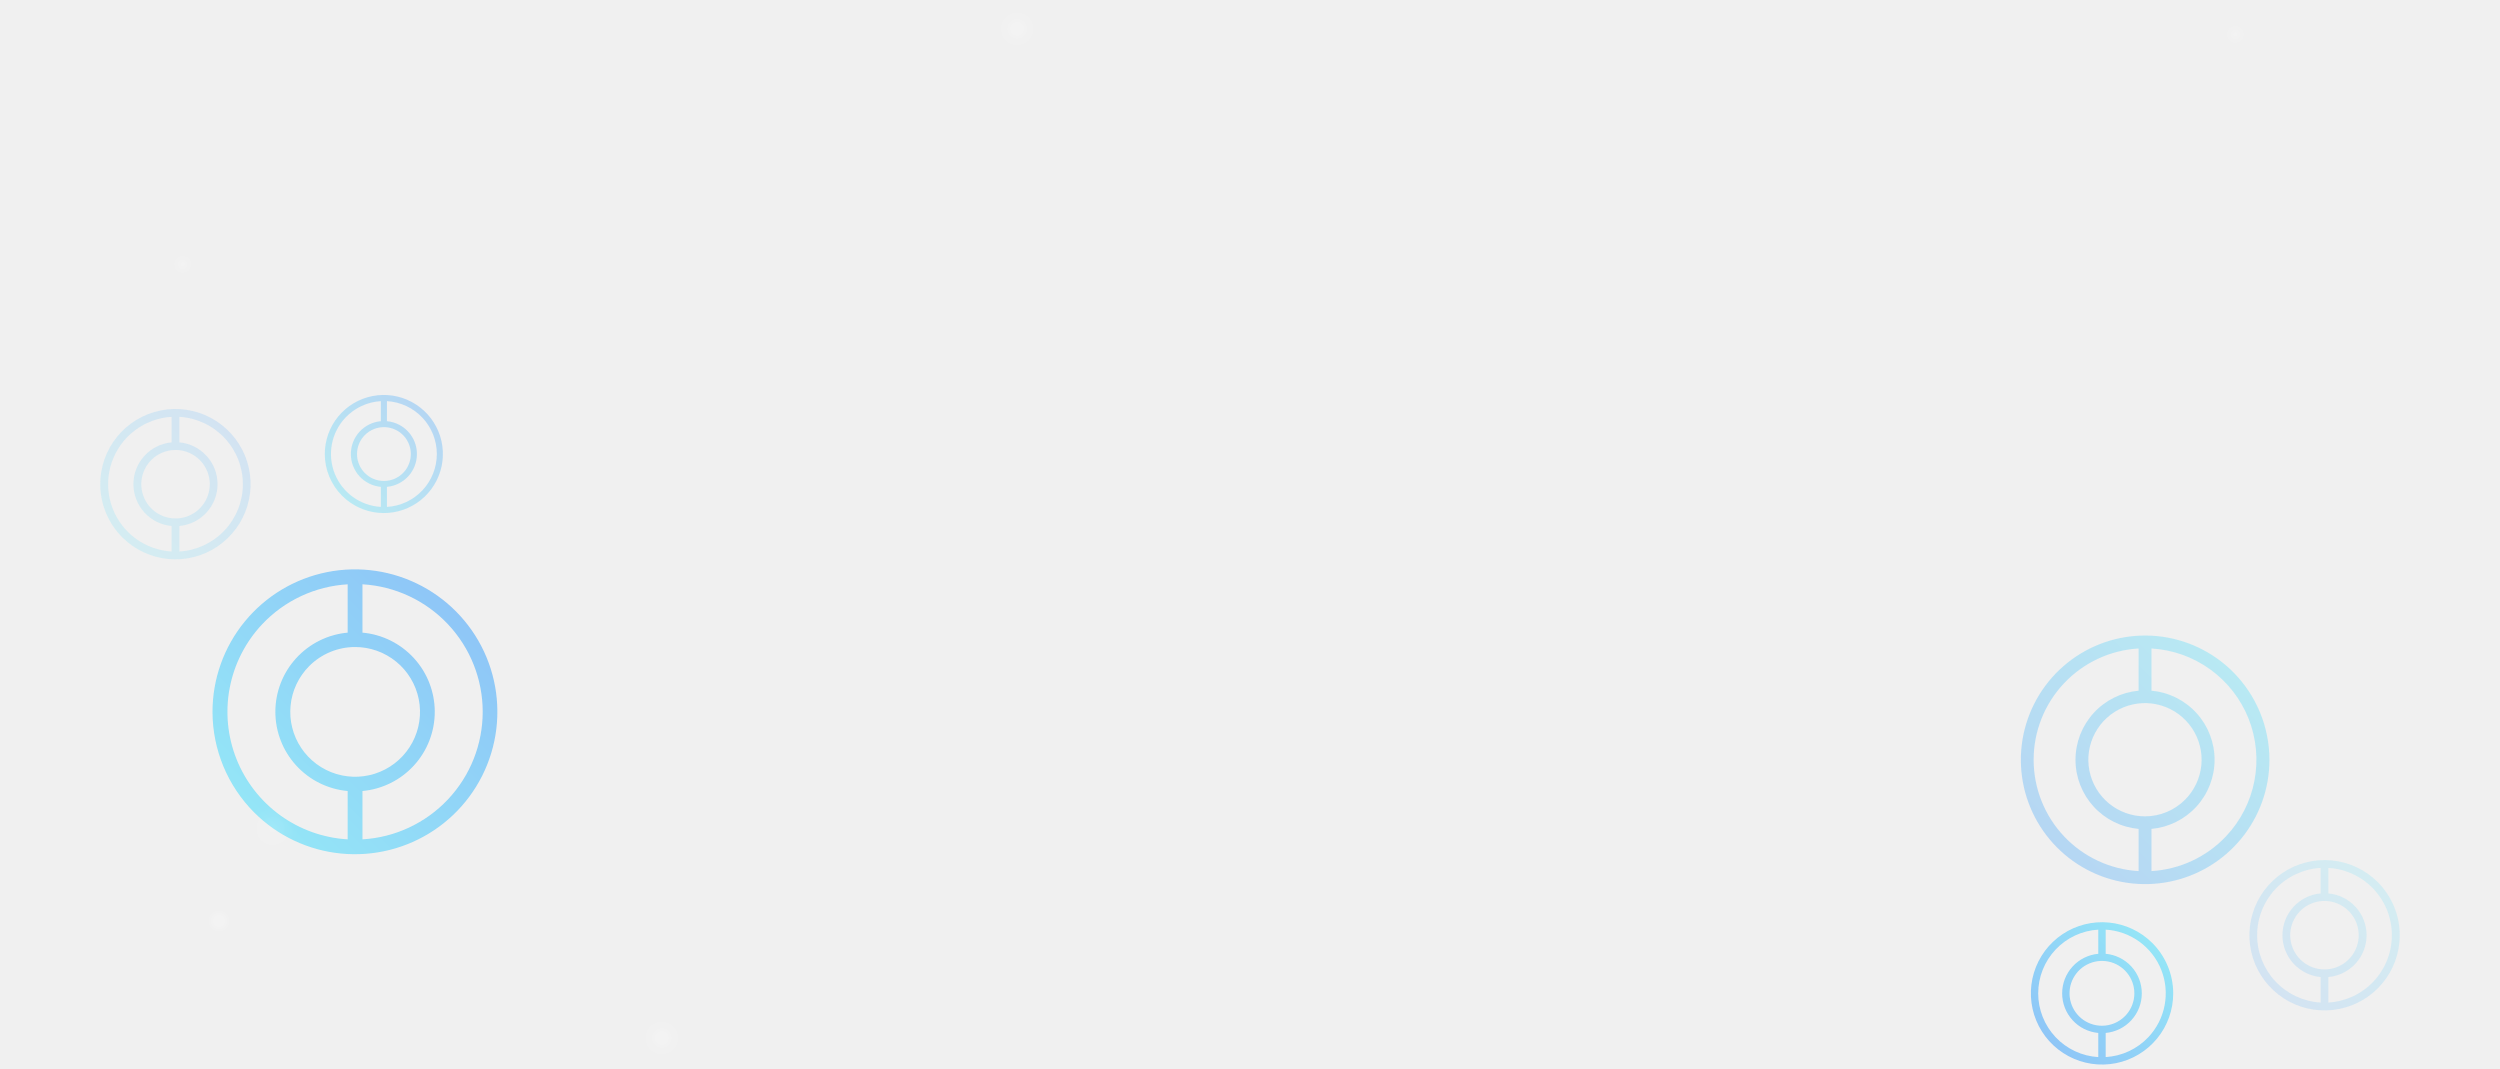
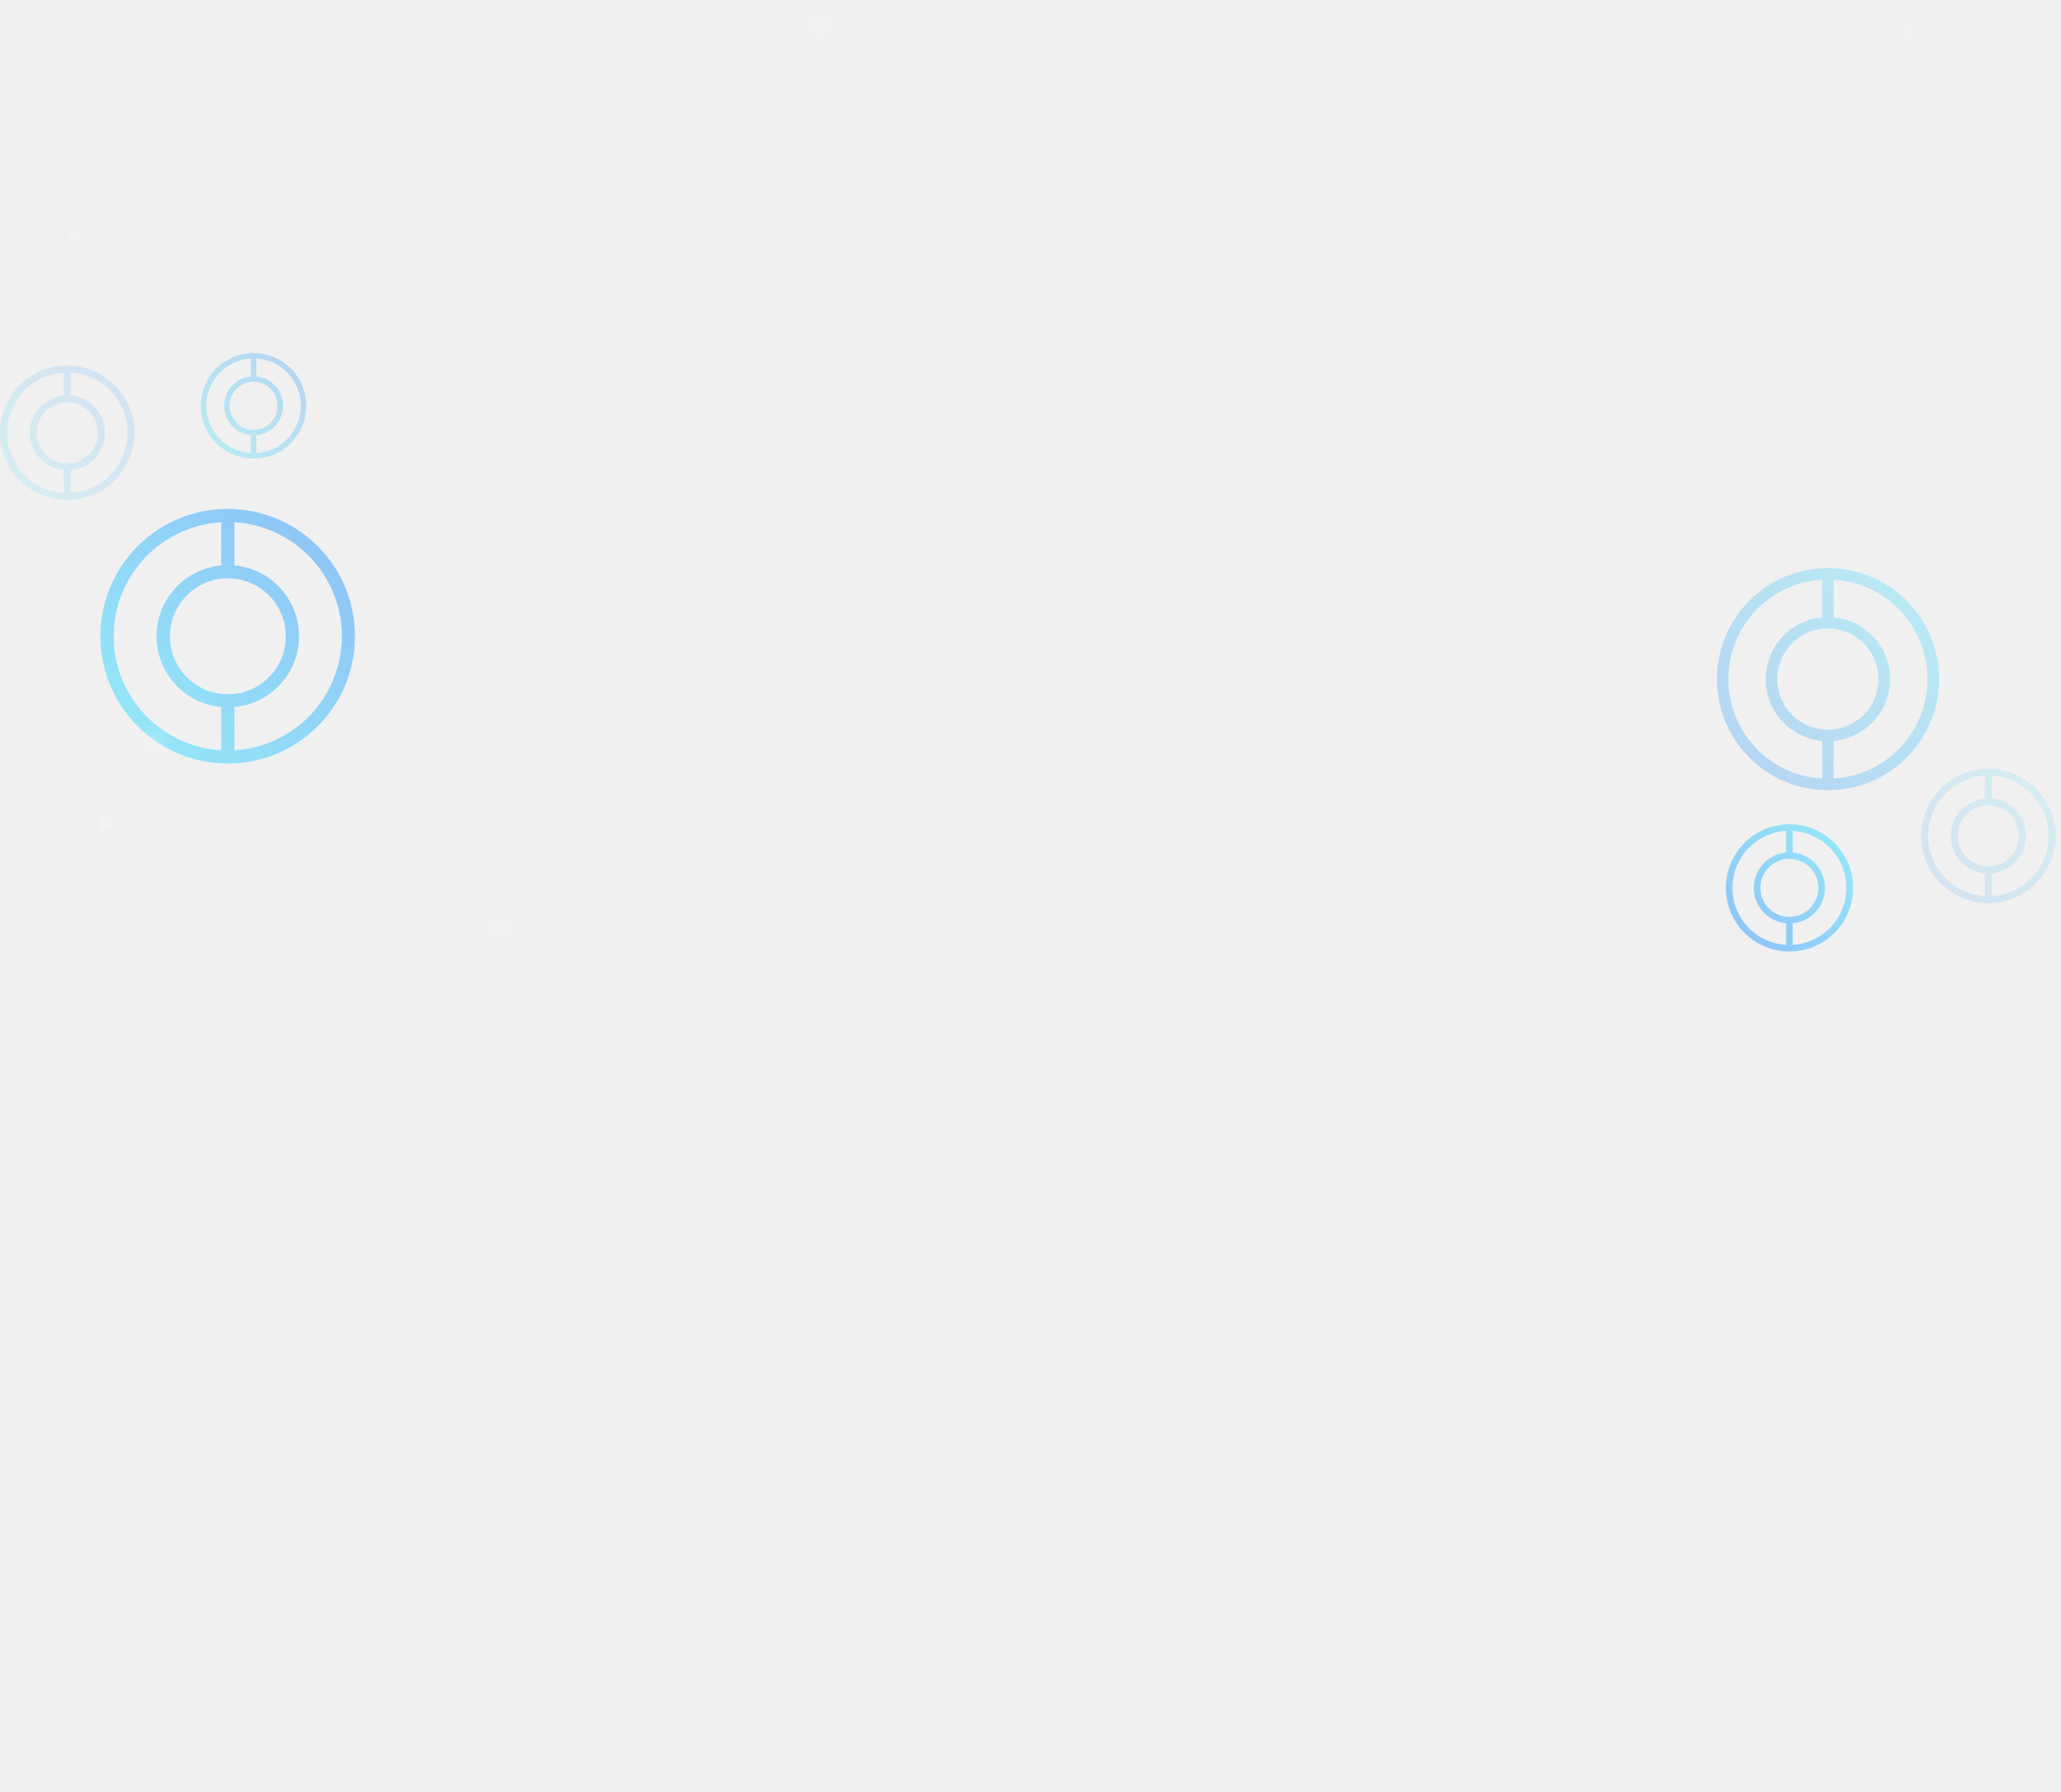
- <svg xmlns="http://www.w3.org/2000/svg" width="1247" height="533" viewBox="0 0 1147 533" fill="none">
+ <svg xmlns="http://www.w3.org/2000/svg" width="100%" height="100%" viewBox="0 0 1150 1000" fill="none">
  <g opacity="0.3">
    <path d="M1063.8 335.123C1053.65 324.99 1040.3 318.689 1026.03 317.294C1011.76 315.899 997.438 319.496 985.519 327.473C973.599 335.45 964.813 347.312 960.658 361.04C956.504 374.768 957.237 389.511 962.733 402.759C968.229 416.007 978.148 426.939 990.801 433.694C1003.45 440.449 1018.06 442.608 1032.12 439.803C1046.19 436.999 1058.85 429.405 1067.94 418.315C1077.04 407.224 1082 393.324 1082 378.981C1081.98 362.529 1075.44 346.756 1063.8 335.123ZM1016.73 434.505C1002.57 433.671 989.264 427.459 979.533 417.139C969.802 406.819 964.382 393.171 964.382 378.986C964.382 364.802 969.802 351.154 979.533 340.833C989.264 330.513 1002.57 324.301 1016.73 323.468V344.513C1008.13 345.297 1000.13 349.268 994.305 355.647C988.481 362.025 985.252 370.351 985.252 378.989C985.252 387.626 988.481 395.952 994.305 402.331C1000.13 408.71 1008.13 412.681 1016.73 413.465V434.505ZM1019.93 407.195C1013.4 407.2 1007.06 404.938 1002.01 400.795C996.955 396.653 993.494 390.886 992.216 384.478C990.938 378.069 991.921 371.416 994.999 365.652C998.077 359.887 1003.06 355.369 1009.1 352.866C1015.13 350.364 1021.85 350.032 1028.1 351.928C1034.36 353.824 1039.76 357.829 1043.39 363.262C1047.02 368.695 1048.66 375.219 1048.02 381.722C1047.37 388.226 1044.5 394.305 1039.88 398.926C1034.59 404.216 1027.42 407.19 1019.94 407.195H1019.93ZM1060.36 417.126C1050.63 427.446 1037.32 433.659 1023.16 434.492V413.46C1031.76 412.676 1039.76 408.705 1045.59 402.326C1051.41 395.947 1054.64 387.621 1054.64 378.984C1054.64 370.346 1051.41 362.02 1045.59 355.642C1039.76 349.263 1031.76 345.292 1023.16 344.508V323.468C1033.72 324.09 1043.89 327.712 1052.47 333.91C1061.04 340.107 1067.67 348.622 1071.58 358.455C1075.48 368.289 1076.5 379.032 1074.51 389.424C1072.53 399.817 1067.62 409.427 1060.36 417.126Z" fill="url(#paint0_linear_2479_25)" />
  </g>
  <g opacity="0.5">
    <path d="M76.85 405.318C88.48 416.93 103.777 424.149 120.133 425.748C136.49 427.346 152.894 423.224 166.553 414.084C180.211 404.944 190.278 391.351 195.038 375.622C199.799 359.892 198.959 342.998 192.661 327.818C186.363 312.639 174.998 300.112 160.5 292.372C146.002 284.632 129.269 282.158 113.152 285.371C97.035 288.584 82.531 297.286 72.109 309.994C61.688 322.702 55.995 338.629 56 355.064C56.021 373.915 63.519 391.989 76.85 405.318ZM130.79 291.443C147.015 292.398 162.261 299.516 173.411 311.341C184.561 323.166 190.772 338.805 190.772 355.058C190.772 371.311 184.561 386.95 173.411 398.775C162.261 410.601 147.015 417.719 130.79 418.674L130.79 394.559C140.646 393.661 149.811 389.111 156.484 381.802C163.158 374.493 166.858 364.953 166.858 355.055C166.858 345.158 163.158 335.618 156.484 328.309C149.811 321 140.646 316.45 130.79 315.551L130.79 291.443ZM127.121 322.736C134.609 322.73 141.867 325.322 147.658 330.068C153.449 334.815 157.414 341.423 158.879 348.766C160.343 356.109 159.216 363.732 155.689 370.337C152.162 376.942 146.454 382.12 139.537 384.987C132.62 387.855 124.923 388.235 117.757 386.063C110.592 383.891 104.401 379.301 100.24 373.075C96.08 366.85 94.207 359.374 94.941 351.923C95.675 344.471 98.97 337.505 104.265 332.211C110.323 326.149 118.54 322.741 127.11 322.736L127.121 322.736ZM80.794 311.356C91.946 299.53 107.194 292.412 123.419 291.457L123.419 315.557C113.563 316.455 104.398 321.006 97.725 328.315C91.051 335.624 87.351 345.164 87.351 355.061C87.351 364.958 91.051 374.498 97.725 381.807C104.398 389.116 113.563 393.667 123.419 394.565L123.419 418.674C111.317 417.961 99.669 413.81 89.842 406.709C80.016 399.608 72.42 389.851 67.944 378.583C63.469 367.316 62.301 355.006 64.577 343.098C66.853 331.19 72.479 320.178 80.794 311.356Z" fill="url(#paint1_linear_2479_25)" />
  </g>
  <g opacity="0.5">
    <path d="M1023.58 470.377C1017.77 464.575 1010.13 460.967 1001.95 460.168C993.779 459.37 985.582 461.429 978.757 465.997C971.932 470.564 966.901 477.356 964.522 485.216C962.143 493.077 962.563 501.519 965.71 509.104C968.857 516.689 974.537 522.949 981.781 526.817C989.026 530.684 997.387 531.921 1005.44 530.315C1013.49 528.709 1020.74 524.361 1025.95 518.011C1031.16 511.661 1034 503.702 1034 495.489C1033.99 486.069 1030.24 477.038 1023.58 470.377ZM996.627 527.281C988.52 526.804 980.901 523.247 975.329 517.338C969.758 511.429 966.654 503.614 966.654 495.492C966.654 487.37 969.758 479.556 975.329 473.646C980.901 467.737 988.52 464.18 996.627 463.703V475.753C991.702 476.202 987.123 478.476 983.788 482.128C980.453 485.781 978.604 490.548 978.604 495.493C978.604 500.439 980.453 505.206 983.788 508.859C987.123 512.511 991.702 514.785 996.627 515.234V527.281ZM998.461 511.644C994.719 511.647 991.092 510.352 988.198 507.98C985.305 505.608 983.323 502.306 982.591 498.636C981.859 494.967 982.423 491.158 984.185 487.857C985.948 484.557 988.8 481.969 992.256 480.536C995.713 479.104 999.559 478.914 1003.14 479.999C1006.72 481.084 1009.81 483.378 1011.89 486.489C1013.97 489.6 1014.91 493.335 1014.54 497.059C1014.17 500.782 1012.53 504.264 1009.88 506.909C1006.85 509.938 1002.75 511.641 998.466 511.644H998.461ZM1021.61 517.33C1016.04 523.24 1008.42 526.797 1000.31 527.274V515.231C1005.24 514.782 1009.82 512.508 1013.15 508.856C1016.48 505.203 1018.33 500.436 1018.33 495.491C1018.33 490.545 1016.48 485.778 1013.15 482.125C1009.82 478.473 1005.24 476.199 1000.31 475.75V463.703C1006.36 464.06 1012.18 466.134 1017.09 469.682C1022 473.231 1025.8 478.106 1028.03 483.737C1030.27 489.367 1030.85 495.518 1029.71 501.469C1028.58 507.419 1025.77 512.922 1021.61 517.33Z" fill="url(#paint2_linear_2479_25)" />
  </g>
  <g opacity="0.3">
    <path d="M120.646 247.306C125.468 252.121 131.811 255.115 138.594 255.777C145.376 256.44 152.178 254.731 157.842 250.941C163.505 247.151 167.68 241.514 169.654 234.992C171.628 228.469 171.28 221.464 168.668 215.17C166.057 208.875 161.344 203.681 155.332 200.471C149.32 197.262 142.382 196.236 135.699 197.569C129.016 198.901 123.001 202.509 118.68 207.779C114.359 213.048 111.998 219.653 112 226.467C112.009 234.284 115.118 241.779 120.646 247.306ZM143.012 200.086C149.74 200.482 156.063 203.434 160.686 208.337C165.309 213.241 167.885 219.726 167.885 226.465C167.885 233.205 165.309 239.689 160.686 244.593C156.063 249.496 149.74 252.448 143.012 252.844L143.012 242.845C147.099 242.472 150.9 240.585 153.667 237.555C156.434 234.524 157.968 230.568 157.968 226.464C157.968 222.36 156.434 218.404 153.667 215.373C150.9 212.342 147.099 210.456 143.012 210.083L143.012 200.086ZM141.491 213.062C144.596 213.06 147.606 214.134 150.007 216.103C152.408 218.071 154.053 220.811 154.66 223.856C155.267 226.901 154.8 230.062 153.337 232.801C151.875 235.54 149.508 237.686 146.64 238.876C143.771 240.065 140.58 240.222 137.608 239.321C134.637 238.421 132.07 236.518 130.345 233.936C128.62 231.355 127.843 228.255 128.147 225.165C128.452 222.075 129.818 219.186 132.014 216.991C134.526 214.478 137.933 213.064 141.487 213.062L141.491 213.062ZM122.281 208.343C126.905 203.44 133.228 200.488 139.956 200.092L139.956 210.085C135.869 210.458 132.069 212.345 129.302 215.376C126.534 218.406 125 222.362 125 226.466C125 230.57 126.534 234.526 129.302 237.557C132.069 240.588 135.869 242.475 139.956 242.847L139.956 252.844C134.938 252.548 130.108 250.827 126.033 247.883C121.959 244.938 118.809 240.892 116.953 236.22C115.097 231.548 114.613 226.443 115.557 221.506C116.5 216.568 118.833 212.002 122.281 208.343Z" fill="url(#paint3_linear_2479_25)" />
  </g>
  <g opacity="0.15">
    <path d="M1135.99 439.961C1129.86 433.832 1121.78 430.022 1113.15 429.178C1104.51 428.334 1095.85 430.51 1088.64 435.335C1081.43 440.159 1076.12 447.334 1073.61 455.637C1071.09 463.94 1071.54 472.858 1074.86 480.87C1078.19 488.883 1084.19 495.495 1091.84 499.581C1099.49 503.666 1108.32 504.972 1116.83 503.276C1125.34 501.58 1133 496.987 1138.5 490.279C1144 483.571 1147 475.164 1147 466.489C1146.99 456.538 1143.03 446.998 1135.99 439.961ZM1107.52 500.071C1098.96 499.567 1090.91 495.81 1085.02 489.568C1079.14 483.326 1075.86 475.071 1075.86 466.492C1075.86 457.912 1079.14 449.657 1085.02 443.415C1090.91 437.173 1098.96 433.416 1107.52 432.912V445.641C1102.32 446.115 1097.48 448.517 1093.96 452.375C1090.44 456.233 1088.48 461.269 1088.48 466.493C1088.48 471.717 1090.44 476.753 1093.96 480.611C1097.48 484.469 1102.32 486.871 1107.52 487.345V500.071ZM1109.46 483.553C1105.51 483.556 1101.67 482.188 1098.62 479.683C1095.56 477.177 1093.47 473.689 1092.69 469.813C1091.92 465.937 1092.52 461.913 1094.38 458.426C1096.24 454.94 1099.25 452.207 1102.9 450.693C1106.56 449.18 1110.62 448.979 1114.4 450.126C1118.18 451.272 1121.45 453.695 1123.65 456.981C1125.84 460.267 1126.83 464.213 1126.44 468.147C1126.06 472.08 1124.32 475.757 1121.52 478.552C1118.33 481.751 1113.99 483.55 1109.46 483.553H1109.46ZM1133.91 489.56C1128.03 495.802 1119.98 499.56 1111.41 500.064V487.342C1116.62 486.868 1121.45 484.466 1124.98 480.608C1128.5 476.75 1130.45 471.714 1130.45 466.49C1130.45 461.266 1128.5 456.23 1124.98 452.372C1121.45 448.514 1116.62 446.112 1111.41 445.638V432.912C1117.8 433.288 1123.95 435.479 1129.14 439.228C1134.32 442.976 1138.33 448.126 1140.7 454.074C1143.06 460.021 1143.67 466.519 1142.47 472.805C1141.27 479.091 1138.3 484.903 1133.91 489.56Z" fill="url(#paint4_linear_2479_25)" />
  </g>
  <g opacity="0.15">
    <path d="M11.006 268.039C17.145 274.168 25.219 277.978 33.853 278.822C42.487 279.666 51.146 277.49 58.356 272.665C65.565 267.841 70.879 260.666 73.392 252.363C75.905 244.06 75.462 235.142 72.137 227.13C68.813 219.117 62.813 212.505 55.161 208.419C47.508 204.334 38.676 203.028 30.168 204.724C21.661 206.42 14.004 211.013 8.503 217.721C3.003 224.429 -0.003 232.836 0 241.511C0.011 251.462 3.969 261.002 11.006 268.039ZM39.478 207.929C48.042 208.433 56.091 212.19 61.976 218.432C67.862 224.674 71.14 232.929 71.14 241.508C71.14 250.088 67.862 258.343 61.976 264.585C56.091 270.827 48.042 274.584 39.478 275.088L39.478 262.359C44.681 261.885 49.519 259.483 53.041 255.625C56.564 251.767 58.517 246.731 58.517 241.507C58.517 236.283 56.564 231.247 53.041 227.389C49.519 223.531 44.681 221.129 39.478 220.655L39.478 207.929ZM37.542 224.447C41.494 224.444 45.325 225.812 48.382 228.317C51.439 230.823 53.532 234.311 54.305 238.187C55.078 242.063 54.483 246.087 52.621 249.574C50.76 253.06 47.746 255.793 44.095 257.307C40.444 258.82 36.381 259.021 32.599 257.874C28.816 256.728 25.549 254.305 23.352 251.019C21.156 247.733 20.168 243.787 20.555 239.853C20.943 235.92 22.682 232.243 25.477 229.448C28.675 226.249 33.012 224.45 37.536 224.447L37.542 224.447ZM13.088 218.44C18.974 212.198 27.023 208.44 35.588 207.936L35.588 220.658C30.385 221.132 25.547 223.534 22.024 227.392C18.502 231.25 16.549 236.286 16.549 241.51C16.549 246.734 18.502 251.77 22.024 255.628C25.547 259.486 30.385 261.888 35.588 262.362L35.588 275.088C29.199 274.712 23.051 272.521 17.864 268.772C12.677 265.024 8.667 259.874 6.305 253.926C3.943 247.979 3.326 241.481 4.528 235.195C5.729 228.909 8.699 223.097 13.088 218.44Z" fill="url(#paint5_linear_2479_25)" />
  </g>
  <g opacity="0.2">
    <g filter="url(#filter0_f_2479_25)">
      <circle r="5.376" transform="matrix(-1 0 0 1 457.383 14.3762)" fill="white" />
    </g>
    <g filter="url(#filter1_f_2479_25)">
      <circle r="4.181" transform="matrix(-1 0 0 1 457.383 14.3763)" fill="white" />
    </g>
    <g filter="url(#filter2_f_2479_25)">
      <circle r="5.376" transform="matrix(-1 0 0 1 85.9974 413.376)" fill="white" />
    </g>
    <g filter="url(#filter3_f_2479_25)">
      <circle r="4.181" transform="matrix(-1 0 0 1 59.1813 459.416)" fill="white" />
    </g>
    <g filter="url(#filter4_f_2479_25)">
      <circle r="2.987" transform="matrix(-1 0 0 1 41.1536 131.865)" fill="white" />
    </g>
    <g filter="url(#filter5_f_2479_25)">
      <circle r="2.323" transform="matrix(-1 0 0 1 41.1535 131.865)" fill="white" />
    </g>
    <g filter="url(#filter6_f_2479_25)">
      <circle r="2.987" transform="matrix(-1 0 0 1 1065.01 17.1733)" fill="white" />
    </g>
    <g filter="url(#filter7_f_2479_25)">
      <circle r="2.323" transform="matrix(-1 0 0 1 1065.01 17.1731)" fill="white" />
    </g>
    <g filter="url(#filter8_f_2479_25)">
      <circle r="5.376" transform="matrix(-1 0 0 1 280.094 517.754)" fill="white" />
    </g>
    <g filter="url(#filter9_f_2479_25)">
      <circle r="4.181" transform="matrix(-1 0 0 1 280.094 517.754)" fill="white" />
    </g>
  </g>
  <defs>
    <filter id="filter0_f_2479_25" x="443.007" y="0" width="28.752" height="28.752" filterUnits="userSpaceOnUse" color-interpolation-filters="sRGB">
      <feFlood flood-opacity="0" result="BackgroundImageFix" />
      <feBlend mode="normal" in="SourceGraphic" in2="BackgroundImageFix" result="shape" />
      <feGaussianBlur stdDeviation="4.5" result="effect1_foregroundBlur_2479_25" />
    </filter>
    <filter id="filter1_f_2479_25" x="451.201" y="8.195" width="12.363" height="12.363" filterUnits="userSpaceOnUse" color-interpolation-filters="sRGB">
      <feFlood flood-opacity="0" result="BackgroundImageFix" />
      <feBlend mode="normal" in="SourceGraphic" in2="BackgroundImageFix" result="shape" />
      <feGaussianBlur stdDeviation="1" result="effect1_foregroundBlur_2479_25" />
    </filter>
    <filter id="filter2_f_2479_25" x="71.621" y="399" width="28.752" height="28.752" filterUnits="userSpaceOnUse" color-interpolation-filters="sRGB">
      <feFlood flood-opacity="0" result="BackgroundImageFix" />
      <feBlend mode="normal" in="SourceGraphic" in2="BackgroundImageFix" result="shape" />
      <feGaussianBlur stdDeviation="4.5" result="effect1_foregroundBlur_2479_25" />
    </filter>
    <filter id="filter3_f_2479_25" x="53" y="453.234" width="12.363" height="12.363" filterUnits="userSpaceOnUse" color-interpolation-filters="sRGB">
      <feFlood flood-opacity="0" result="BackgroundImageFix" />
      <feBlend mode="normal" in="SourceGraphic" in2="BackgroundImageFix" result="shape" />
      <feGaussianBlur stdDeviation="1" result="effect1_foregroundBlur_2479_25" />
    </filter>
    <filter id="filter4_f_2479_25" x="29.167" y="119.878" width="23.973" height="23.974" filterUnits="userSpaceOnUse" color-interpolation-filters="sRGB">
      <feFlood flood-opacity="0" result="BackgroundImageFix" />
      <feBlend mode="normal" in="SourceGraphic" in2="BackgroundImageFix" result="shape" />
      <feGaussianBlur stdDeviation="4.5" result="effect1_foregroundBlur_2479_25" />
    </filter>
    <filter id="filter5_f_2479_25" x="36.831" y="127.542" width="8.646" height="8.646" filterUnits="userSpaceOnUse" color-interpolation-filters="sRGB">
      <feFlood flood-opacity="0" result="BackgroundImageFix" />
      <feBlend mode="normal" in="SourceGraphic" in2="BackgroundImageFix" result="shape" />
      <feGaussianBlur stdDeviation="1" result="effect1_foregroundBlur_2479_25" />
    </filter>
    <filter id="filter6_f_2479_25" x="1053.03" y="5.187" width="23.974" height="23.974" filterUnits="userSpaceOnUse" color-interpolation-filters="sRGB">
      <feFlood flood-opacity="0" result="BackgroundImageFix" />
      <feBlend mode="normal" in="SourceGraphic" in2="BackgroundImageFix" result="shape" />
      <feGaussianBlur stdDeviation="4.5" result="effect1_foregroundBlur_2479_25" />
    </filter>
    <filter id="filter7_f_2479_25" x="1060.69" y="12.85" width="8.646" height="8.646" filterUnits="userSpaceOnUse" color-interpolation-filters="sRGB">
      <feFlood flood-opacity="0" result="BackgroundImageFix" />
      <feBlend mode="normal" in="SourceGraphic" in2="BackgroundImageFix" result="shape" />
      <feGaussianBlur stdDeviation="1" result="effect1_foregroundBlur_2479_25" />
    </filter>
    <filter id="filter8_f_2479_25" x="265.718" y="503.377" width="28.752" height="28.752" filterUnits="userSpaceOnUse" color-interpolation-filters="sRGB">
      <feFlood flood-opacity="0" result="BackgroundImageFix" />
      <feBlend mode="normal" in="SourceGraphic" in2="BackgroundImageFix" result="shape" />
      <feGaussianBlur stdDeviation="4.5" result="effect1_foregroundBlur_2479_25" />
    </filter>
    <filter id="filter9_f_2479_25" x="273.913" y="511.572" width="12.363" height="12.363" filterUnits="userSpaceOnUse" color-interpolation-filters="sRGB">
      <feFlood flood-opacity="0" result="BackgroundImageFix" />
      <feBlend mode="normal" in="SourceGraphic" in2="BackgroundImageFix" result="shape" />
      <feGaussianBlur stdDeviation="1" result="effect1_foregroundBlur_2479_25" />
    </filter>
    <linearGradient id="paint0_linear_2479_25" x1="976.104" y1="422.896" x2="1063.77" y2="335.228" gradientUnits="userSpaceOnUse">
      <stop offset="0.005" stop-color="#2D9CFD" />
      <stop offset="1" stop-color="#37DAFD" />
    </linearGradient>
    <linearGradient id="paint1_linear_2479_25" x1="177.34" y1="304.744" x2="76.886" y2="405.198" gradientUnits="userSpaceOnUse">
      <stop offset="0.005" stop-color="#2D9CFD" />
      <stop offset="1" stop-color="#37DAFD" />
    </linearGradient>
    <linearGradient id="paint2_linear_2479_25" x1="973.366" y1="520.634" x2="1023.56" y2="470.437" gradientUnits="userSpaceOnUse">
      <stop offset="0.005" stop-color="#2D9CFD" />
      <stop offset="1" stop-color="#37DAFD" />
    </linearGradient>
    <linearGradient id="paint3_linear_2479_25" x1="162.315" y1="205.602" x2="120.661" y2="247.256" gradientUnits="userSpaceOnUse">
      <stop offset="0.005" stop-color="#2D9CFD" />
      <stop offset="1" stop-color="#37DAFD" />
    </linearGradient>
    <linearGradient id="paint4_linear_2479_25" x1="1082.95" y1="493.05" x2="1135.97" y2="440.025" gradientUnits="userSpaceOnUse">
      <stop offset="0.005" stop-color="#2D9CFD" />
      <stop offset="1" stop-color="#37DAFD" />
    </linearGradient>
    <linearGradient id="paint5_linear_2479_25" x1="64.05" y1="214.95" x2="11.025" y2="267.975" gradientUnits="userSpaceOnUse">
      <stop offset="0.005" stop-color="#2D9CFD" />
      <stop offset="1" stop-color="#37DAFD" />
    </linearGradient>
  </defs>
</svg>
